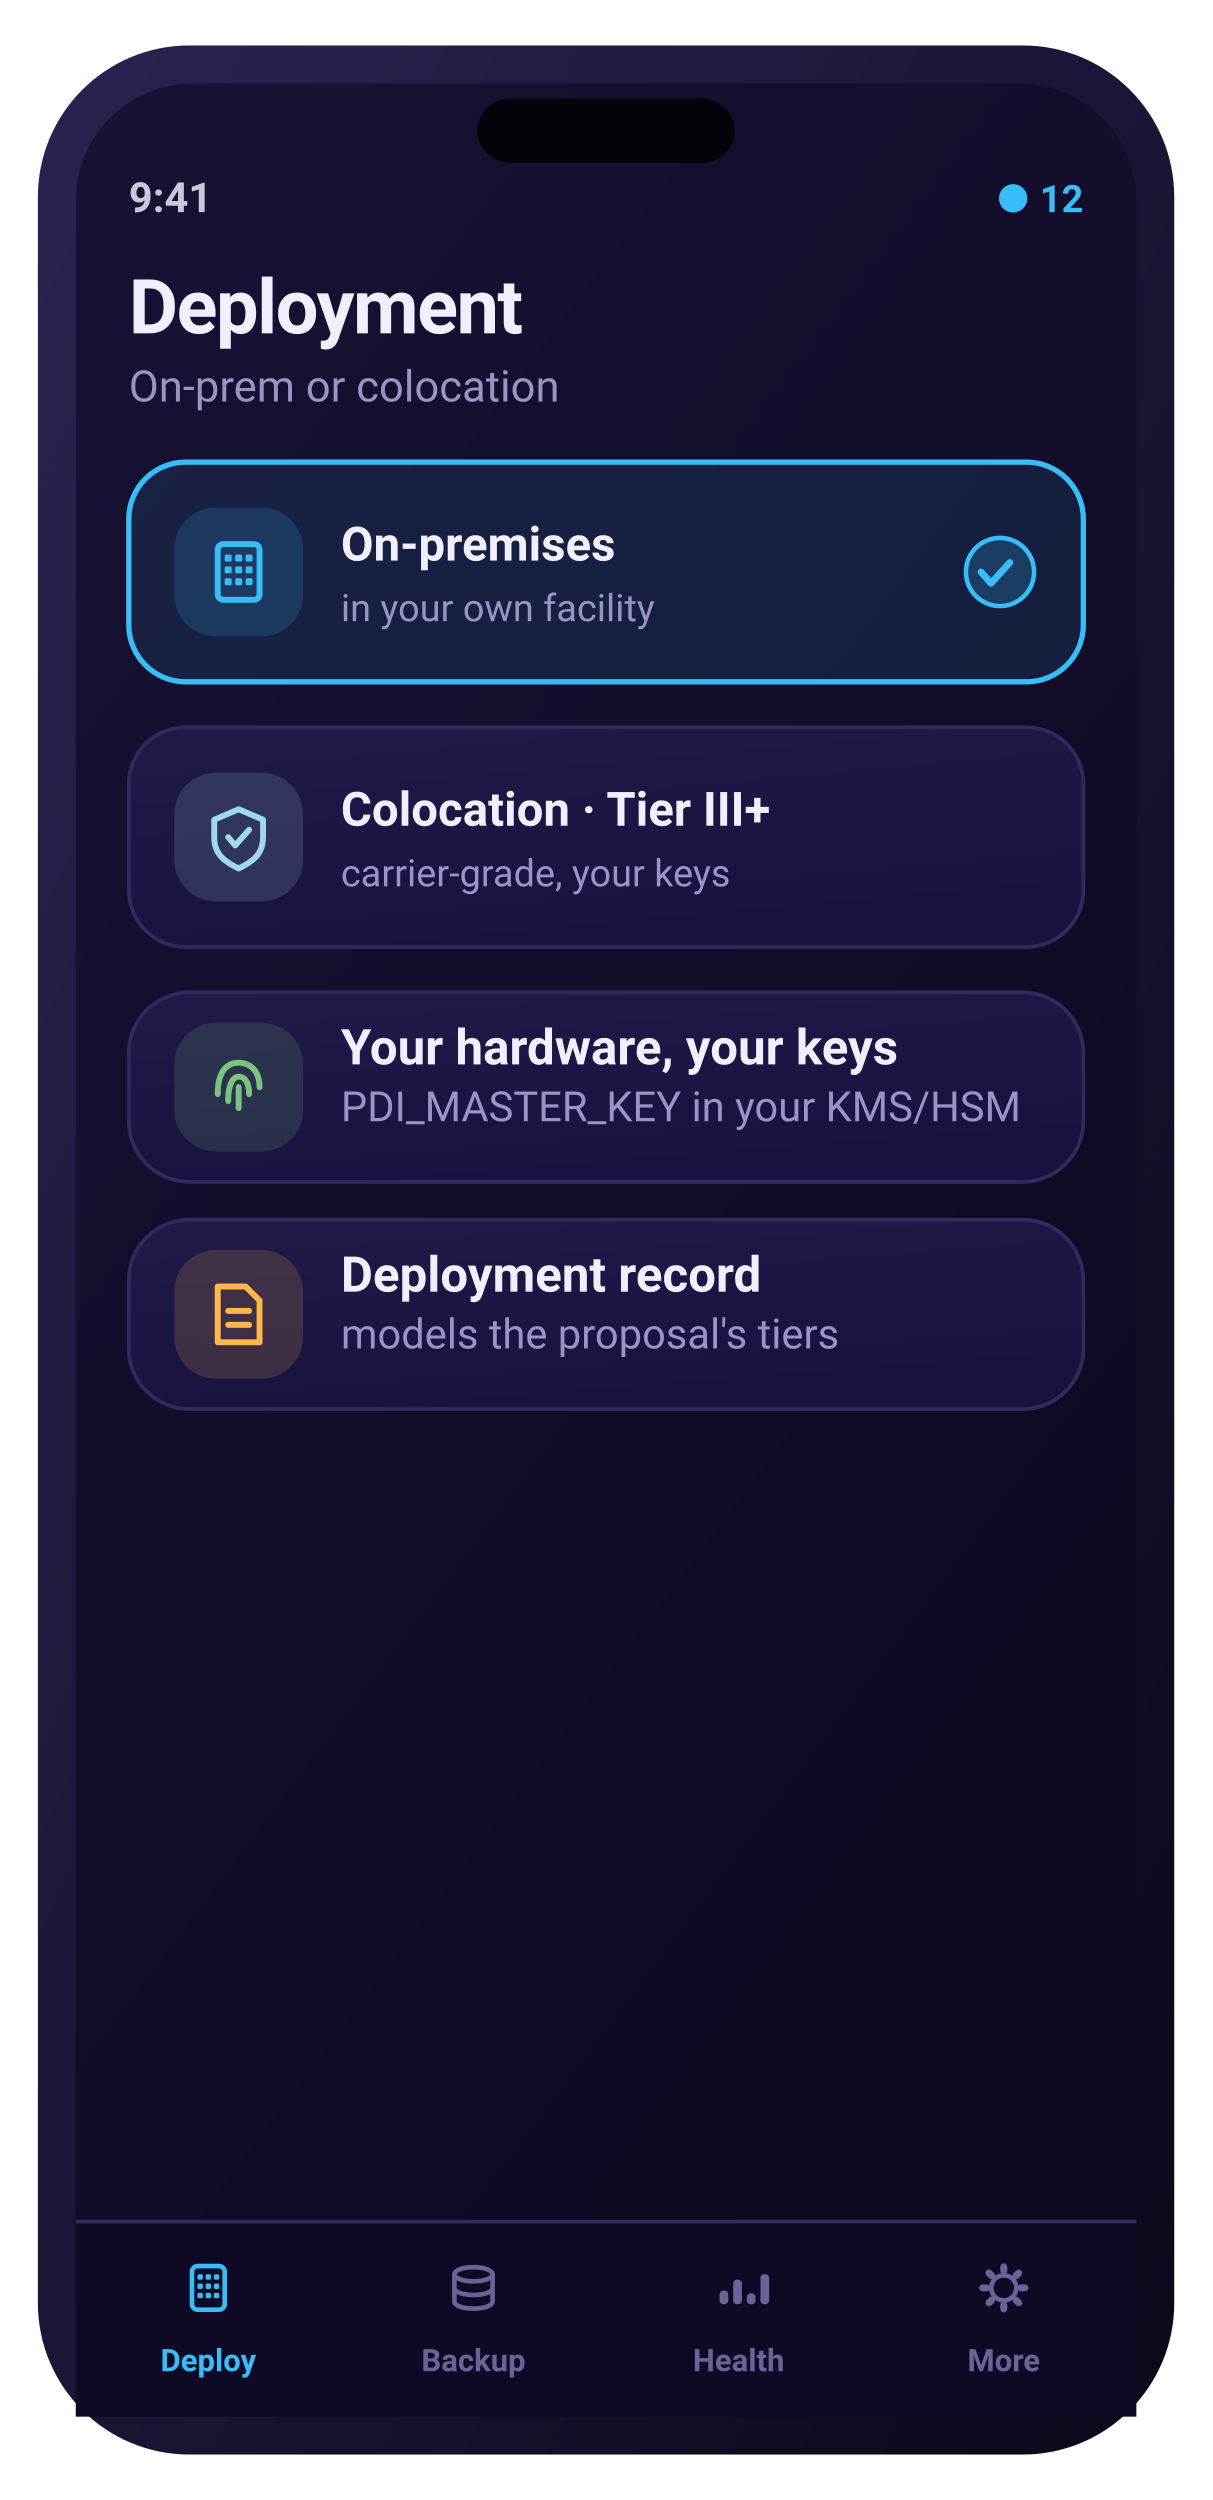
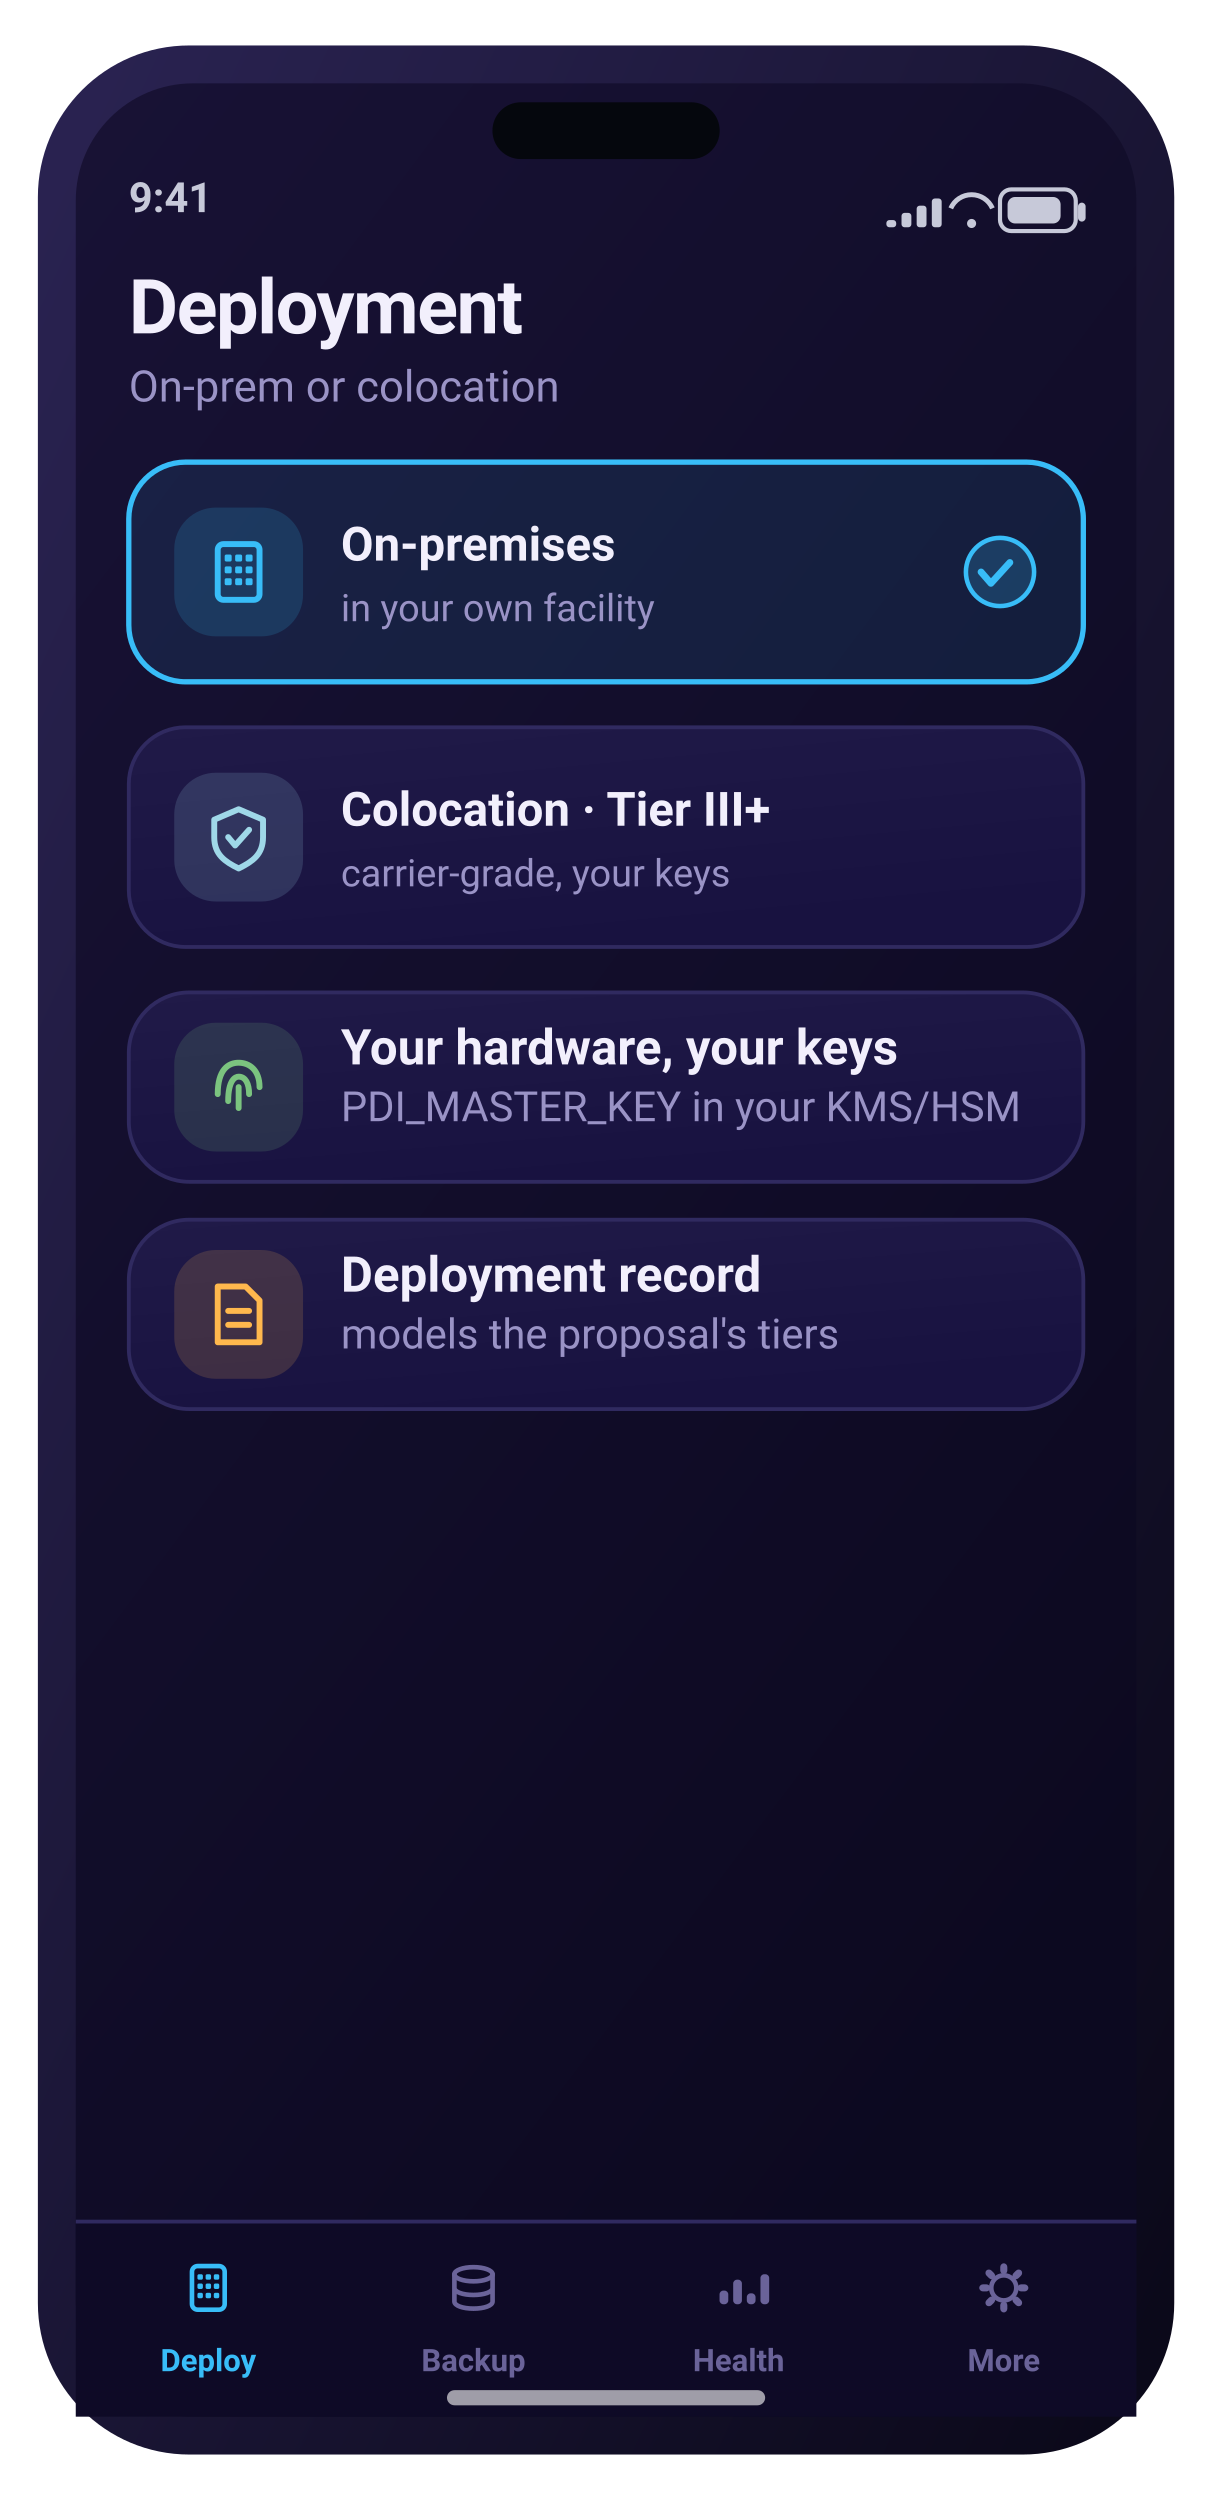
<svg xmlns="http://www.w3.org/2000/svg" width="320" height="660" viewBox="0 0 320 660" role="img" aria-label="Deployment screen">
  <defs>
    <linearGradient id="gScr" x1="0" y1="0" x2="0.6" y2="1">
      <stop offset="0" stop-color="#181235" />
      <stop offset="1" stop-color="#0c0920" />
    </linearGradient>
    <linearGradient id="gFrame" x1="0" y1="0" x2="1" y2="1">
      <stop offset="0" stop-color="#2a2352" />
      <stop offset="1" stop-color="#0a0818" />
    </linearGradient>
    <linearGradient id="gCard" x1="0" y1="0" x2="0.4" y2="1">
      <stop offset="0" stop-color="#201a48" />
      <stop offset="1" stop-color="#181240" />
    </linearGradient>
    <linearGradient id="gBrand" x1="0" y1="0" x2="1" y2="0">
      <stop offset="0" stop-color="#38bdf8" />
      <stop offset="1" stop-color="#7dd3fc" />
    </linearGradient>
    <linearGradient id="gAmber" x1="0" y1="0" x2="1" y2="0">
      <stop offset="0" stop-color="#ffb84d" />
      <stop offset="1" stop-color="#ffd27a" />
    </linearGradient>
    <linearGradient id="mV" x1="0" y1="0" x2="1" y2="0">
      <stop offset="0" stop-color="#38bdf8" />
      <stop offset="1" stop-color="#7dd3fc" />
    </linearGradient>
    <linearGradient id="mA" x1="0" y1="0" x2="1" y2="0">
      <stop offset="0" stop-color="#ffb84d" />
      <stop offset="1" stop-color="#ff9f45" />
    </linearGradient>
    <linearGradient id="mG" x1="0" y1="0" x2="1" y2="0">
      <stop offset="0" stop-color="#5fb87a" />
      <stop offset="1" stop-color="#7bc47f" />
    </linearGradient>
    <linearGradient id="mC" x1="0" y1="0" x2="1" y2="0">
      <stop offset="0" stop-color="#6bb6d6" />
      <stop offset="1" stop-color="#9fd8e8" />
    </linearGradient>
    <radialGradient id="orb" cx="36%" cy="30%" r="78%">
      <stop offset="0" stop-color="#cbeeff" />
      <stop offset="38%" stop-color="#38bdf8" />
      <stop offset="78%" stop-color="#1f6fb2" />
      <stop offset="100%" stop-color="#0b2438" />
    </radialGradient>
    <radialGradient id="glow" cx="50%" cy="50%" r="50%">
      <stop offset="0" stop-color="#38bdf8" stop-opacity="0.5" />
      <stop offset="1" stop-color="#38bdf8" stop-opacity="0" />
    </radialGradient>
  </defs>
  <rect x="10.0" y="12.0" width="300.0" height="636.0" rx="40" fill="url(#gFrame)" />
  <rect x="20.0" y="22.0" width="280.0" height="616.0" rx="31" fill="url(#gScr)" />
-   <rect x="126.0" y="26.0" width="68.0" height="17.0" rx="9" fill="#04030a" />
+   <rect x="130.0" y="27.0" width="60.0" height="15.0" rx="7.5" fill="#05070d" />
  <text x="34.0" y="56.0" font-family="-apple-system,BlinkMacSystemFont,'SF Pro Display','SF Pro Text','Segoe UI',Roboto,system-ui,sans-serif" font-size="11" font-weight="600" fill="#c7c9d9" text-anchor="start">9:41</text>
-   <text x="286.0" y="56.0" font-family="-apple-system,BlinkMacSystemFont,'SF Pro Display','SF Pro Text','Segoe UI',Roboto,system-ui,sans-serif" font-size="10" font-weight="700" fill="#38bdf8" text-anchor="end">● 12</text>
+   <rect x="264.0" y="50.0" width="20.0" height="11.0" rx="3" fill="none" stroke="#c7c9d9" stroke-width="1.1" />
+   <rect x="266.0" y="52.0" width="14.0" height="7.0" rx="2" fill="#c7c9d9" />
+   <rect x="284.6" y="53.5" width="2.0" height="5.0" rx="1" fill="#c7c9d9" />
+   <path d="M251 55 a6 6 0 0 1 11 0" fill="none" stroke="#c7c9d9" stroke-width="1.3" />
+   <circle cx="256.5" cy="59" r="1.2" fill="#c7c9d9" />
+   <rect x="234.0" y="58.1" width="2.6" height="1.9" rx="0.8" fill="#c7c9d9" />
+   <rect x="238.0" y="56.2" width="2.6" height="3.8" rx="0.8" fill="#c7c9d9" />
+   <rect x="242.0" y="54.3" width="2.6" height="5.7" rx="0.8" fill="#c7c9d9" />
+   <rect x="246.0" y="52.4" width="2.6" height="7.6" rx="0.8" fill="#c7c9d9" />
  <text x="34.0" y="88.0" font-family="-apple-system,BlinkMacSystemFont,'SF Pro Display','SF Pro Text','Segoe UI',Roboto,system-ui,sans-serif" font-size="20" font-weight="700" fill="#f2effc" text-anchor="start" letter-spacing="-0.4">Deployment</text>
  <text x="34.0" y="106.0" font-family="-apple-system,BlinkMacSystemFont,'SF Pro Display','SF Pro Text','Segoe UI',Roboto,system-ui,sans-serif" font-size="11.5" font-weight="400" fill="#9a93c6" text-anchor="start">On-prem or colocation</text>
  <rect x="34.0" y="122.0" width="252.0" height="58.0" rx="15" fill="rgba(56,189,248,0.1)" stroke="#38bdf8" stroke-width="1.4" />
  <rect x="46.0" y="134.0" width="34.0" height="34.0" rx="11" fill="rgba(56,189,248,0.16)" />
  <rect x="57.48" y="143.64" width="11.04" height="14.72" rx="1.5" fill="none" stroke="#38bdf8" stroke-width="1.56" stroke-linecap="round" stroke-linejoin="round" />
  <rect x="59.32" y="146.4" width="1.84" height="1.84" rx="0.4" fill="#38bdf8" />
  <rect x="62.08" y="146.4" width="1.84" height="1.84" rx="0.4" fill="#38bdf8" />
  <rect x="64.84" y="146.4" width="1.84" height="1.84" rx="0.4" fill="#38bdf8" />
  <rect x="59.32" y="149.528" width="1.84" height="1.84" rx="0.4" fill="#38bdf8" />
  <rect x="62.08" y="149.528" width="1.84" height="1.84" rx="0.4" fill="#38bdf8" />
  <rect x="64.84" y="149.528" width="1.84" height="1.84" rx="0.4" fill="#38bdf8" />
  <rect x="59.32" y="152.656" width="1.84" height="1.84" rx="0.4" fill="#38bdf8" />
  <rect x="62.08" y="152.656" width="1.84" height="1.84" rx="0.4" fill="#38bdf8" />
  <rect x="64.84" y="152.656" width="1.84" height="1.84" rx="0.4" fill="#38bdf8" />
  <text x="90.0" y="148.0" font-family="-apple-system,BlinkMacSystemFont,'SF Pro Display','SF Pro Text','Segoe UI',Roboto,system-ui,sans-serif" font-size="12.5" font-weight="700" fill="#f2effc" text-anchor="start">On-premises</text>
  <text x="90.0" y="164.0" font-family="-apple-system,BlinkMacSystemFont,'SF Pro Display','SF Pro Text','Segoe UI',Roboto,system-ui,sans-serif" font-size="10" font-weight="400" fill="#9a93c6" text-anchor="start">in your own facility</text>
  <circle cx="264" cy="151.0" r="9" fill="rgba(56,189,248,0.2)" stroke="#38bdf8" stroke-width="1.2" />
  <path d="M259 151.0 l2.6 3 5 -5.5" fill="none" stroke="#38bdf8" stroke-width="1.8" stroke-linecap="round" stroke-linejoin="round" />
  <rect x="34.0" y="192.0" width="252.0" height="58.0" rx="15" fill="url(#gCard)" stroke="#302a60" stroke-width="1" />
  <rect x="46.0" y="204.0" width="34.0" height="34.0" rx="11" fill="rgba(159,216,232,0.16)" />
  <path d="M63 213.64 l6.44 2.76 v4.6 c0 4.6 -2.76 6.44 -6.44 8.28 c-3.68 -1.84 -6.44 -3.68 -6.44 -8.28 v-4.6 Z" fill="none" stroke="#9fd8e8" stroke-width="1.56" stroke-linecap="round" stroke-linejoin="round" />
  <path d="M60.24 221 l1.84 2.208 3.68 -4.14" fill="none" stroke="#9fd8e8" stroke-width="1.56" stroke-linecap="round" stroke-linejoin="round" />
  <text x="90.0" y="218.0" font-family="-apple-system,BlinkMacSystemFont,'SF Pro Display','SF Pro Text','Segoe UI',Roboto,system-ui,sans-serif" font-size="12.5" font-weight="700" fill="#f2effc" text-anchor="start">Colocation · Tier III+</text>
  <text x="90.0" y="234.0" font-family="-apple-system,BlinkMacSystemFont,'SF Pro Display','SF Pro Text','Segoe UI',Roboto,system-ui,sans-serif" font-size="10" font-weight="400" fill="#9a93c6" text-anchor="start">carrier-grade, your keys</text>
  <rect x="34.0" y="262.0" width="252.0" height="50.0" rx="16" fill="url(#gCard)" stroke="#302a60" stroke-width="1" />
  <rect x="46.0" y="270.0" width="34.0" height="34.0" rx="11" fill="rgba(123,196,127,0.16)" />
  <path d="M57.48 288.84 c0 -6.44 2.76 -8.28 5.52 -8.28 c2.76 0 5.52 1.84 5.52 6.44" fill="none" stroke="#7bc47f" stroke-width="1.56" stroke-linecap="round" stroke-linejoin="round" />
  <path d="M60.24 290.68 c0 -5.52 1.84 -6.44 2.76 -6.44 c1.84 0 2.76 1.84 2.76 4.6" fill="none" stroke="#7bc47f" stroke-width="1.56" stroke-linecap="round" stroke-linejoin="round" />
  <path d="M63 292.52 v-5.52" fill="none" stroke="#7bc47f" stroke-width="1.56" stroke-linecap="round" stroke-linejoin="round" />
  <text x="90.0" y="281.0" font-family="-apple-system,BlinkMacSystemFont,'SF Pro Display','SF Pro Text','Segoe UI',Roboto,system-ui,sans-serif" font-size="13" font-weight="600" fill="#f2effc" text-anchor="start">Your hardware, your keys</text>
  <text x="90.0" y="296.0" font-family="-apple-system,BlinkMacSystemFont,'SF Pro Display','SF Pro Text','Segoe UI',Roboto,system-ui,sans-serif" font-size="11" font-weight="400" fill="#9a93c6" text-anchor="start">PDI_MASTER_KEY in your KMS/HSM</text>
  <rect x="34.0" y="322.0" width="252.0" height="50.0" rx="16" fill="url(#gCard)" stroke="#302a60" stroke-width="1" />
  <rect x="46.0" y="330.0" width="34.0" height="34.0" rx="11" fill="rgba(255,184,77,0.16)" />
  <path d="M57.48 339.64 h7.36 l3.68 3.68 v11.04 h-11.04 Z" fill="none" stroke="#ffb84d" stroke-width="1.56" stroke-linecap="round" stroke-linejoin="round" />
  <path d="M60.24 346.08 h5.52 M60.24 349.76 h5.52" fill="none" stroke="#ffb84d" stroke-width="1.56" stroke-linecap="round" stroke-linejoin="round" />
  <text x="90.0" y="341.0" font-family="-apple-system,BlinkMacSystemFont,'SF Pro Display','SF Pro Text','Segoe UI',Roboto,system-ui,sans-serif" font-size="13" font-weight="600" fill="#f2effc" text-anchor="start">Deployment record</text>
  <text x="90.0" y="356.0" font-family="-apple-system,BlinkMacSystemFont,'SF Pro Display','SF Pro Text','Segoe UI',Roboto,system-ui,sans-serif" font-size="11" font-weight="400" fill="#9a93c6" text-anchor="start">models the proposal's tiers</text>
  <rect x="20.0" y="586.0" width="280.0" height="52.0" rx="0" fill="#0e0a26" />
  <rect x="20" y="586" width="280" height="1" fill="#302a60" />
  <rect x="50.68" y="598.24" width="8.64" height="11.52" rx="1.5" fill="none" stroke="#38bdf8" stroke-width="1.22" stroke-linecap="round" stroke-linejoin="round" />
  <rect x="52.12" y="600.4" width="1.44" height="1.44" rx="0.4" fill="#38bdf8" />
  <rect x="54.28" y="600.4" width="1.44" height="1.44" rx="0.4" fill="#38bdf8" />
  <rect x="56.44" y="600.4" width="1.44" height="1.44" rx="0.4" fill="#38bdf8" />
  <rect x="52.12" y="602.848" width="1.44" height="1.44" rx="0.4" fill="#38bdf8" />
  <rect x="54.28" y="602.848" width="1.44" height="1.44" rx="0.4" fill="#38bdf8" />
  <rect x="56.44" y="602.848" width="1.44" height="1.44" rx="0.4" fill="#38bdf8" />
  <rect x="52.12" y="605.296" width="1.44" height="1.44" rx="0.4" fill="#38bdf8" />
  <rect x="54.28" y="605.296" width="1.44" height="1.44" rx="0.4" fill="#38bdf8" />
  <rect x="56.44" y="605.296" width="1.44" height="1.44" rx="0.4" fill="#38bdf8" />
  <text x="55.0" y="626.0" font-family="-apple-system,BlinkMacSystemFont,'SF Pro Display','SF Pro Text','Segoe UI',Roboto,system-ui,sans-serif" font-size="8.2" font-weight="600" fill="#38bdf8" text-anchor="middle">Deploy</text>
  <ellipse cx="125.0" cy="600.4" rx="5.04" ry="1.872" fill="none" stroke="#6a6399" stroke-width="1.22" stroke-linecap="round" stroke-linejoin="round" />
  <path d="M119.96 600.4 v7.2 c0 1.08 2.16 1.872 5.04 1.872 s5.04 -0.792 5.04 -1.872 v-7.2 M119.96 604 c0 1.08 2.16 1.872 5.04 1.872 s5.04 -0.792 5.04 -1.872" fill="none" stroke="#6a6399" stroke-width="1.22" stroke-linecap="round" stroke-linejoin="round" />
  <text x="125.0" y="626.0" font-family="-apple-system,BlinkMacSystemFont,'SF Pro Display','SF Pro Text','Segoe UI',Roboto,system-ui,sans-serif" font-size="8.2" font-weight="600" fill="#6a6399" text-anchor="middle">Backup</text>
  <rect x="189.96" y="604.72" width="2.304" height="3.6" rx="1" fill="#6a6399" />
  <rect x="193.56" y="601.84" width="2.304" height="6.48" rx="1" fill="#6a6399" />
  <rect x="197.16" y="605.44" width="2.304" height="2.88" rx="1" fill="#6a6399" />
  <rect x="200.76" y="600.4" width="2.304" height="7.92" rx="1" fill="#6a6399" />
  <text x="195.0" y="626.0" font-family="-apple-system,BlinkMacSystemFont,'SF Pro Display','SF Pro Text','Segoe UI',Roboto,system-ui,sans-serif" font-size="8.2" font-weight="600" fill="#6a6399" text-anchor="middle">Health</text>
  <rect x="264.064" y="597.52" width="1.872" height="2.88" rx="1" transform="rotate(0 265.0 604)" fill="#6a6399" />
  <rect x="264.064" y="597.52" width="1.872" height="2.88" rx="1" transform="rotate(45 265.0 604)" fill="#6a6399" />
  <rect x="264.064" y="597.52" width="1.872" height="2.88" rx="1" transform="rotate(90 265.0 604)" fill="#6a6399" />
  <rect x="264.064" y="597.52" width="1.872" height="2.88" rx="1" transform="rotate(135 265.0 604)" fill="#6a6399" />
  <rect x="264.064" y="597.52" width="1.872" height="2.88" rx="1" transform="rotate(180 265.0 604)" fill="#6a6399" />
  <rect x="264.064" y="597.52" width="1.872" height="2.88" rx="1" transform="rotate(225 265.0 604)" fill="#6a6399" />
  <rect x="264.064" y="597.52" width="1.872" height="2.88" rx="1" transform="rotate(270 265.0 604)" fill="#6a6399" />
  <rect x="264.064" y="597.52" width="1.872" height="2.88" rx="1" transform="rotate(315 265.0 604)" fill="#6a6399" />
  <circle cx="265.0" cy="604" r="3.312" fill="none" stroke="#6a6399" stroke-width="1.22" stroke-linecap="round" stroke-linejoin="round" />
  <text x="265.0" y="626.0" font-family="-apple-system,BlinkMacSystemFont,'SF Pro Display','SF Pro Text','Segoe UI',Roboto,system-ui,sans-serif" font-size="8.2" font-weight="600" fill="#6a6399" text-anchor="middle">More</text>
+   <rect x="118.0" y="631.0" width="84.0" height="4.0" rx="2" fill="rgba(255,255,255,0.6)" />
</svg>
